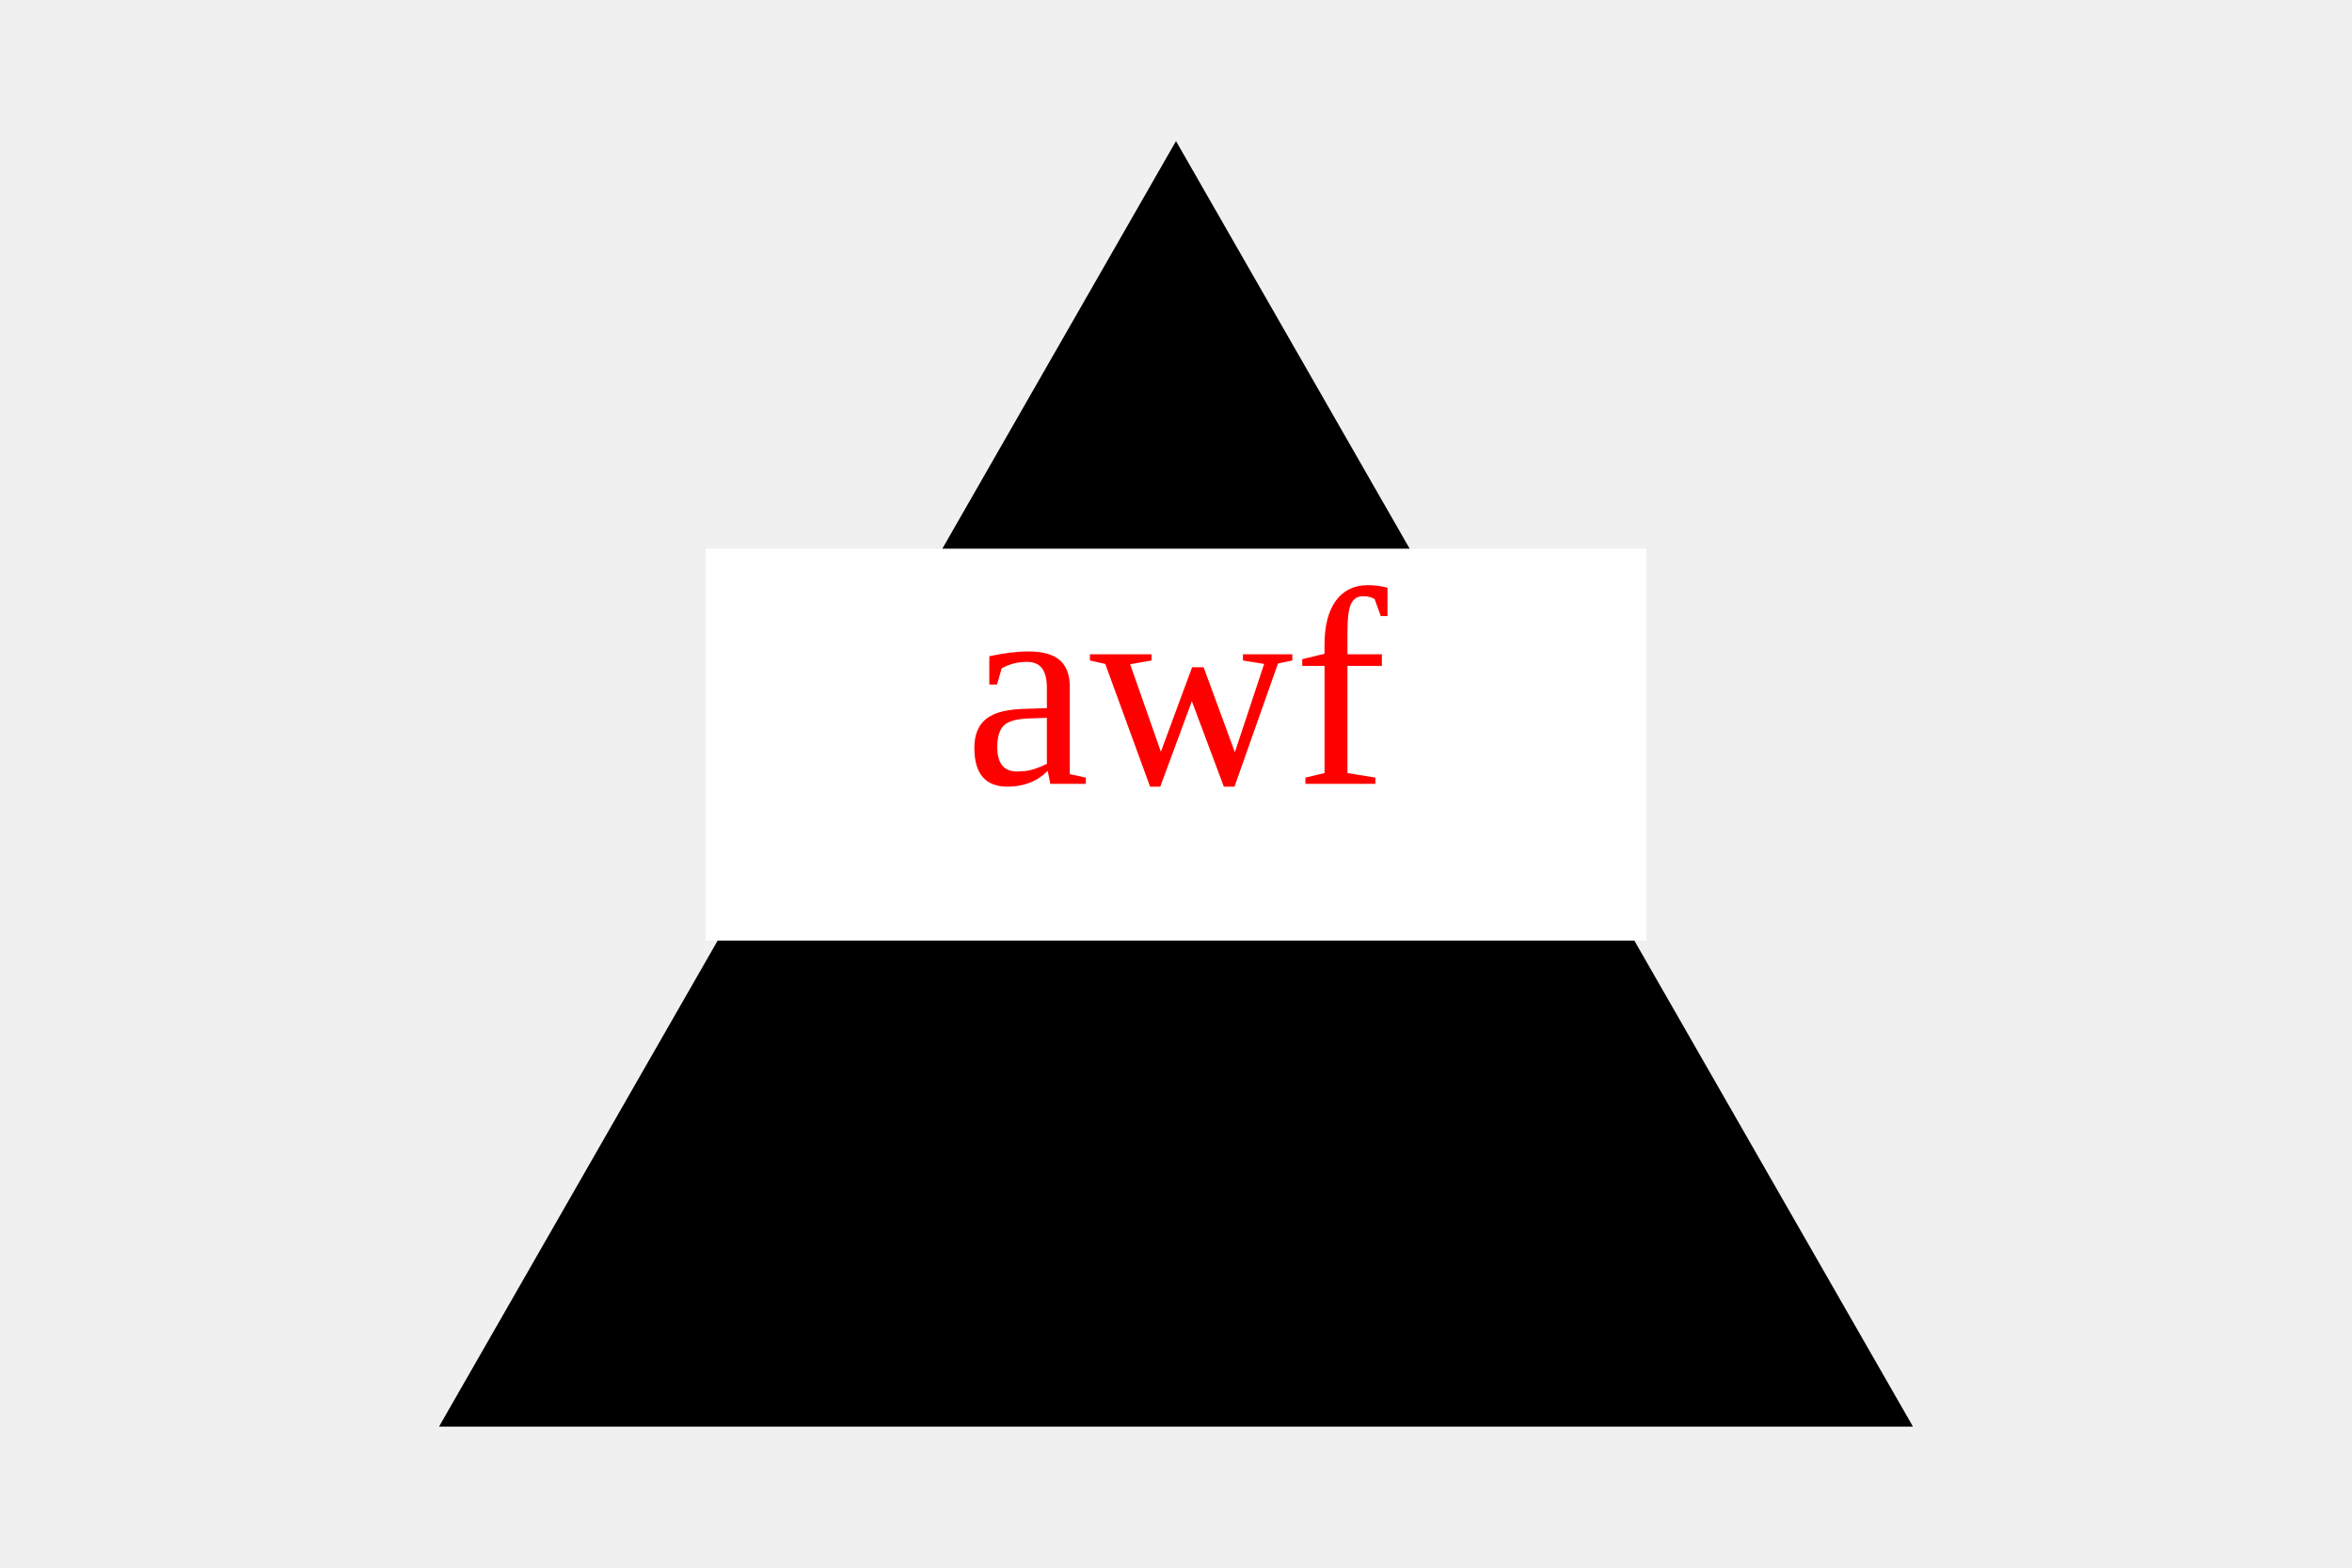
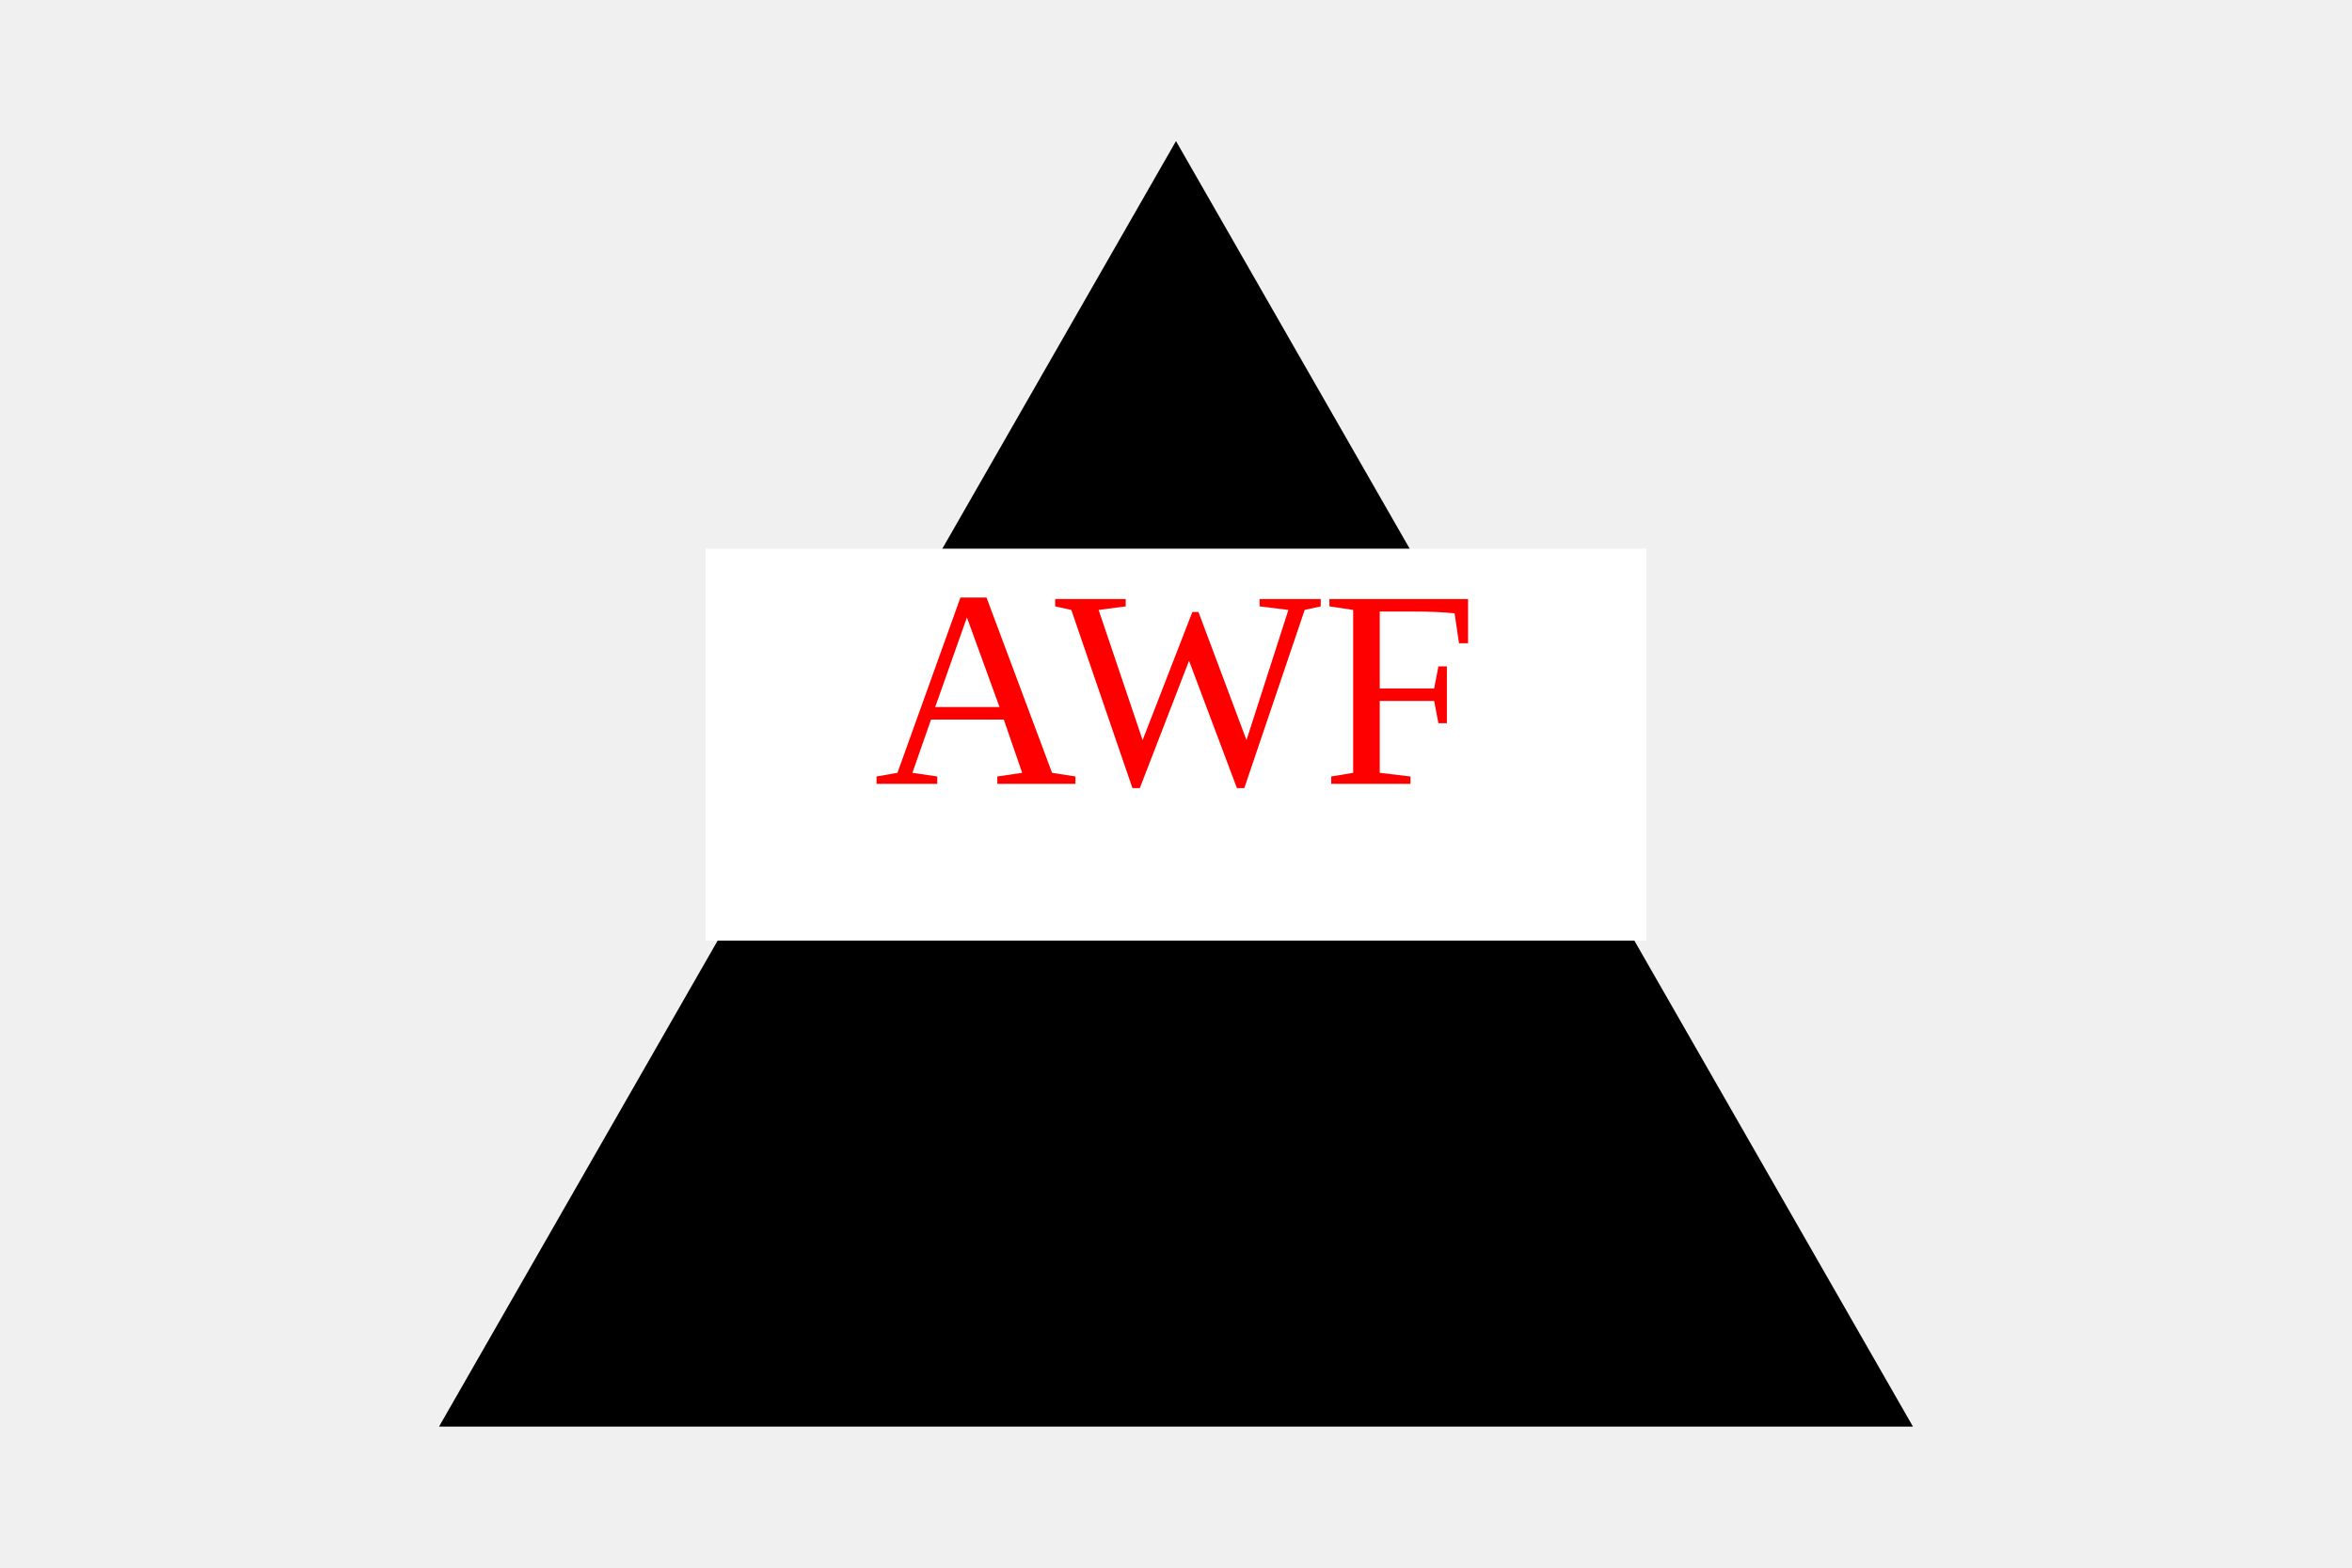
<svg xmlns="http://www.w3.org/2000/svg" width="300" height="200" viewBox="0 0 300 200">
  <polygon points="150, 18 244, 182 56, 182" fill="black" />
  <rect x="90" y="70" width="120" height="50" fill="white" />
-   <text x="150" y="100" text-anchor="middle" font-size="36" fill="red">awf</text>
+   <text x="150" y="100" text-anchor="middle" font-size="36" fill="red">AWF</text>
</svg>
